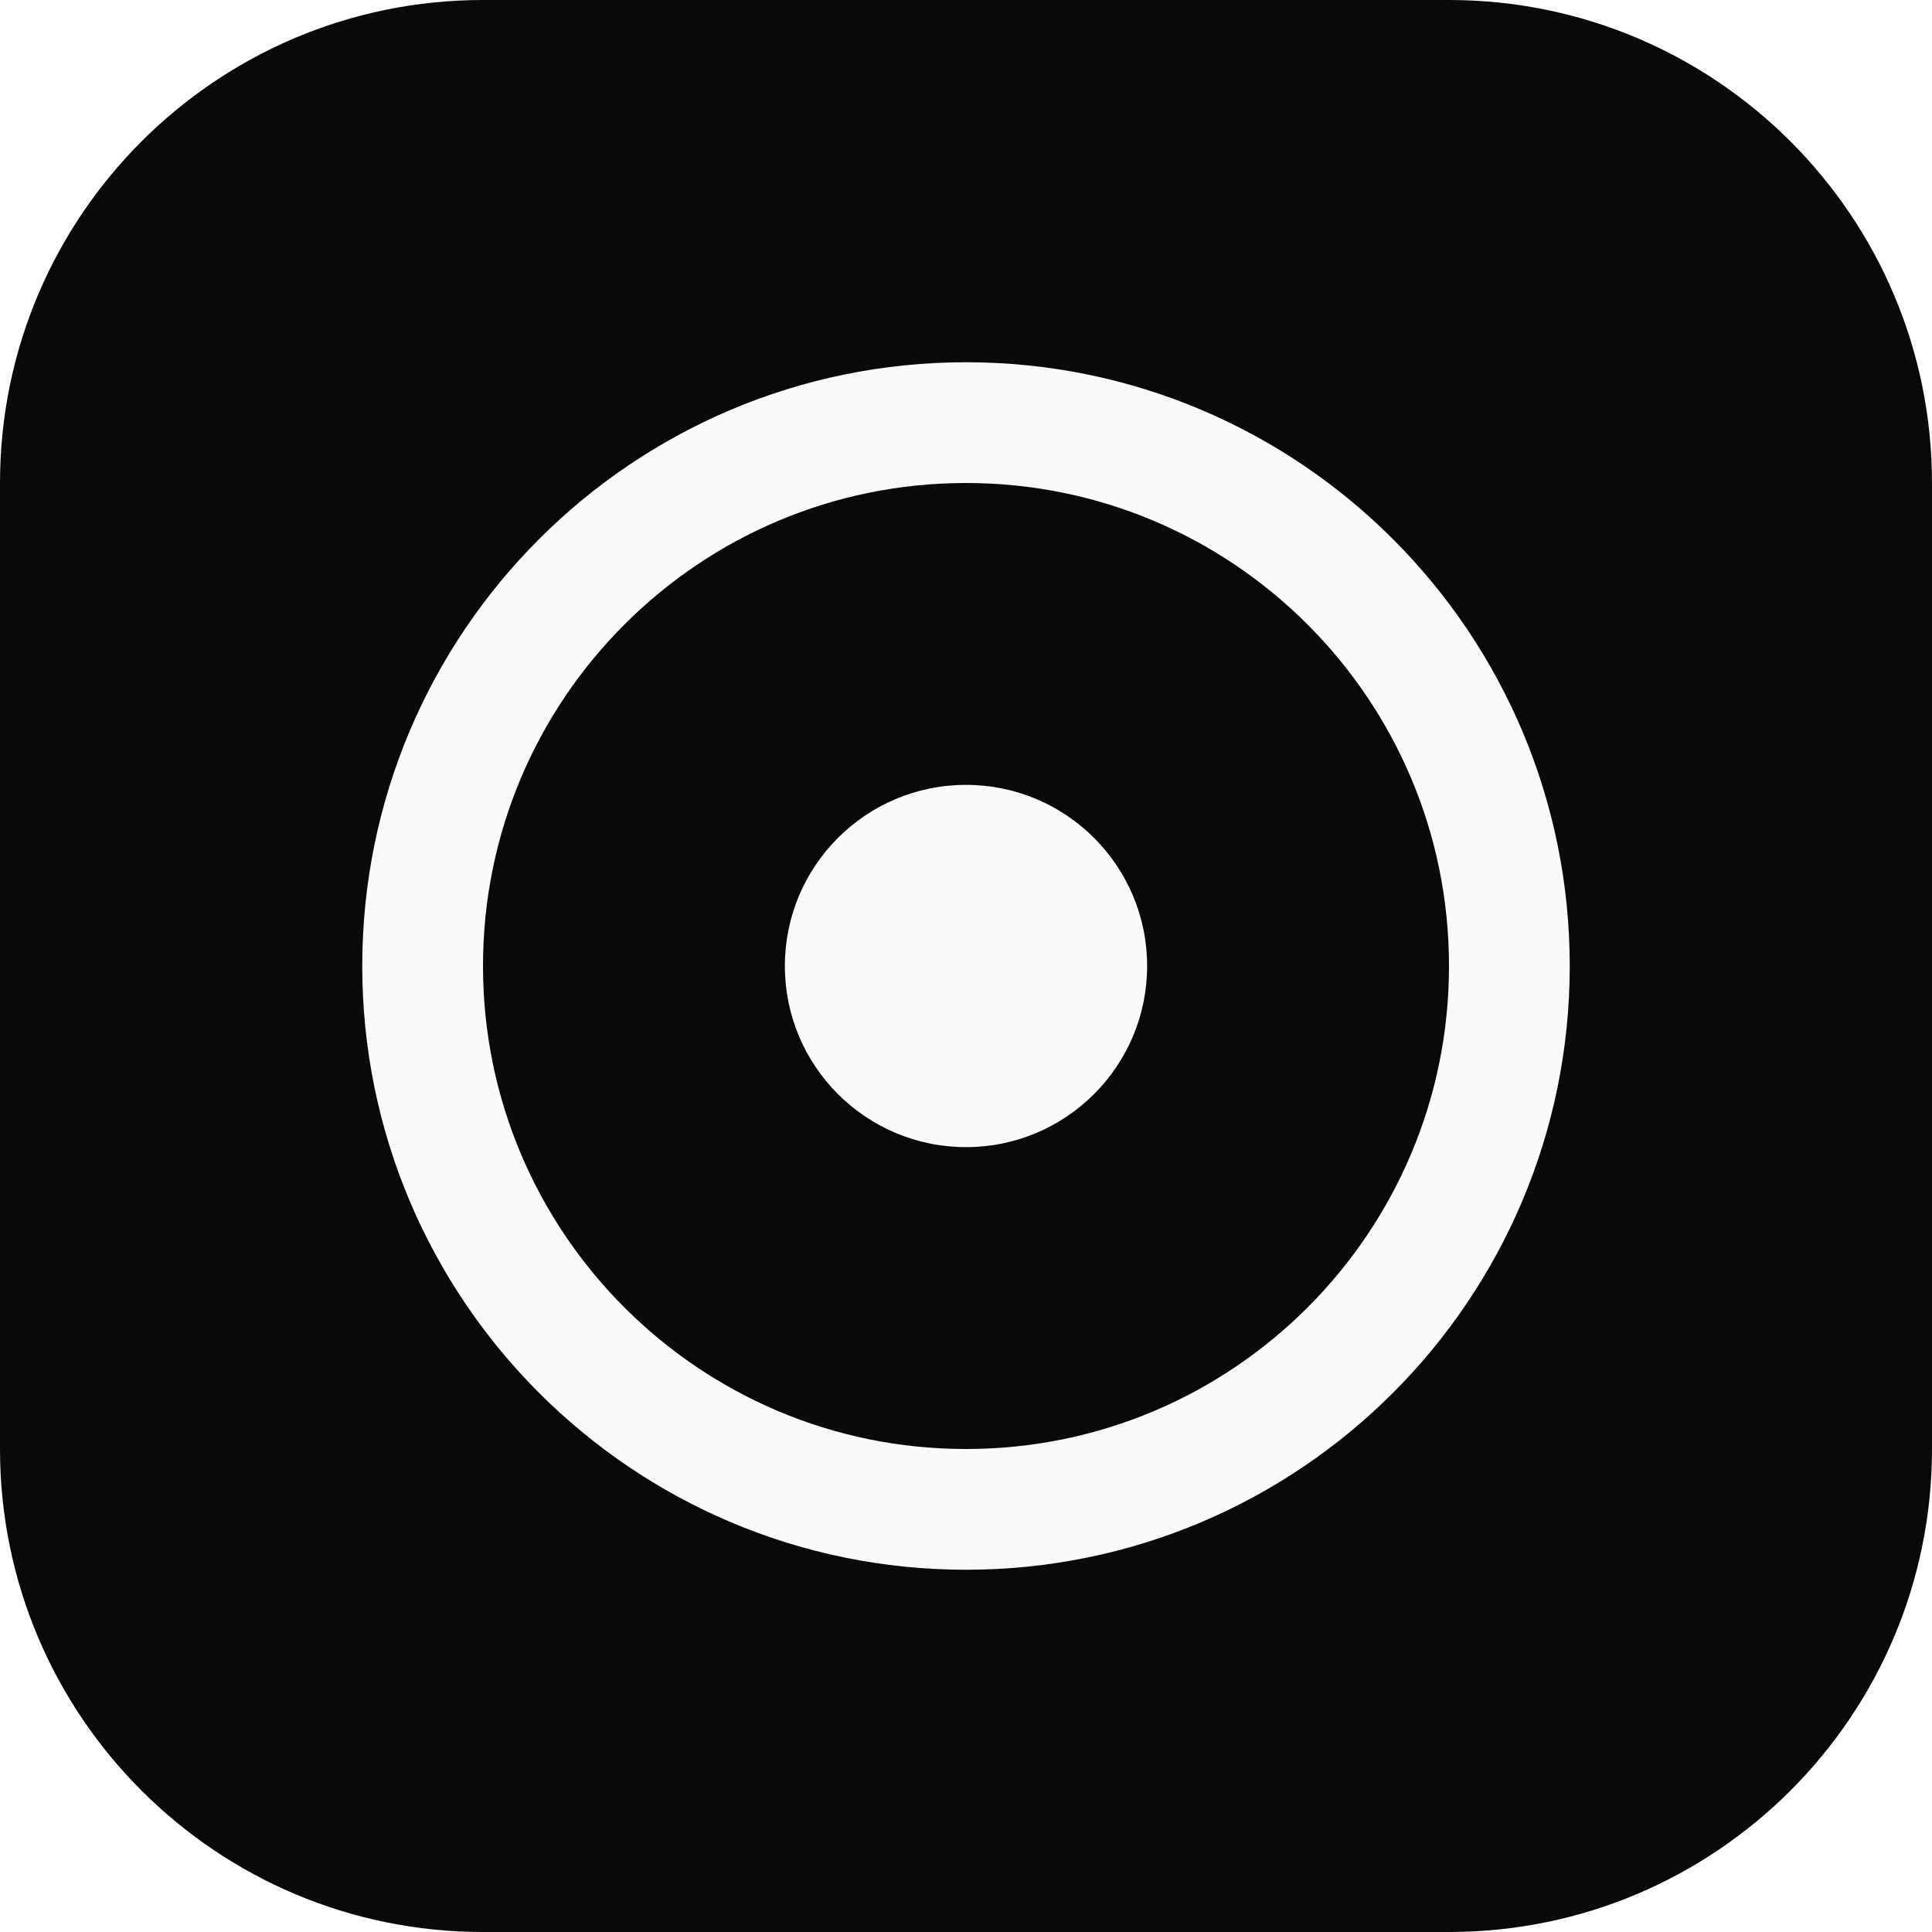
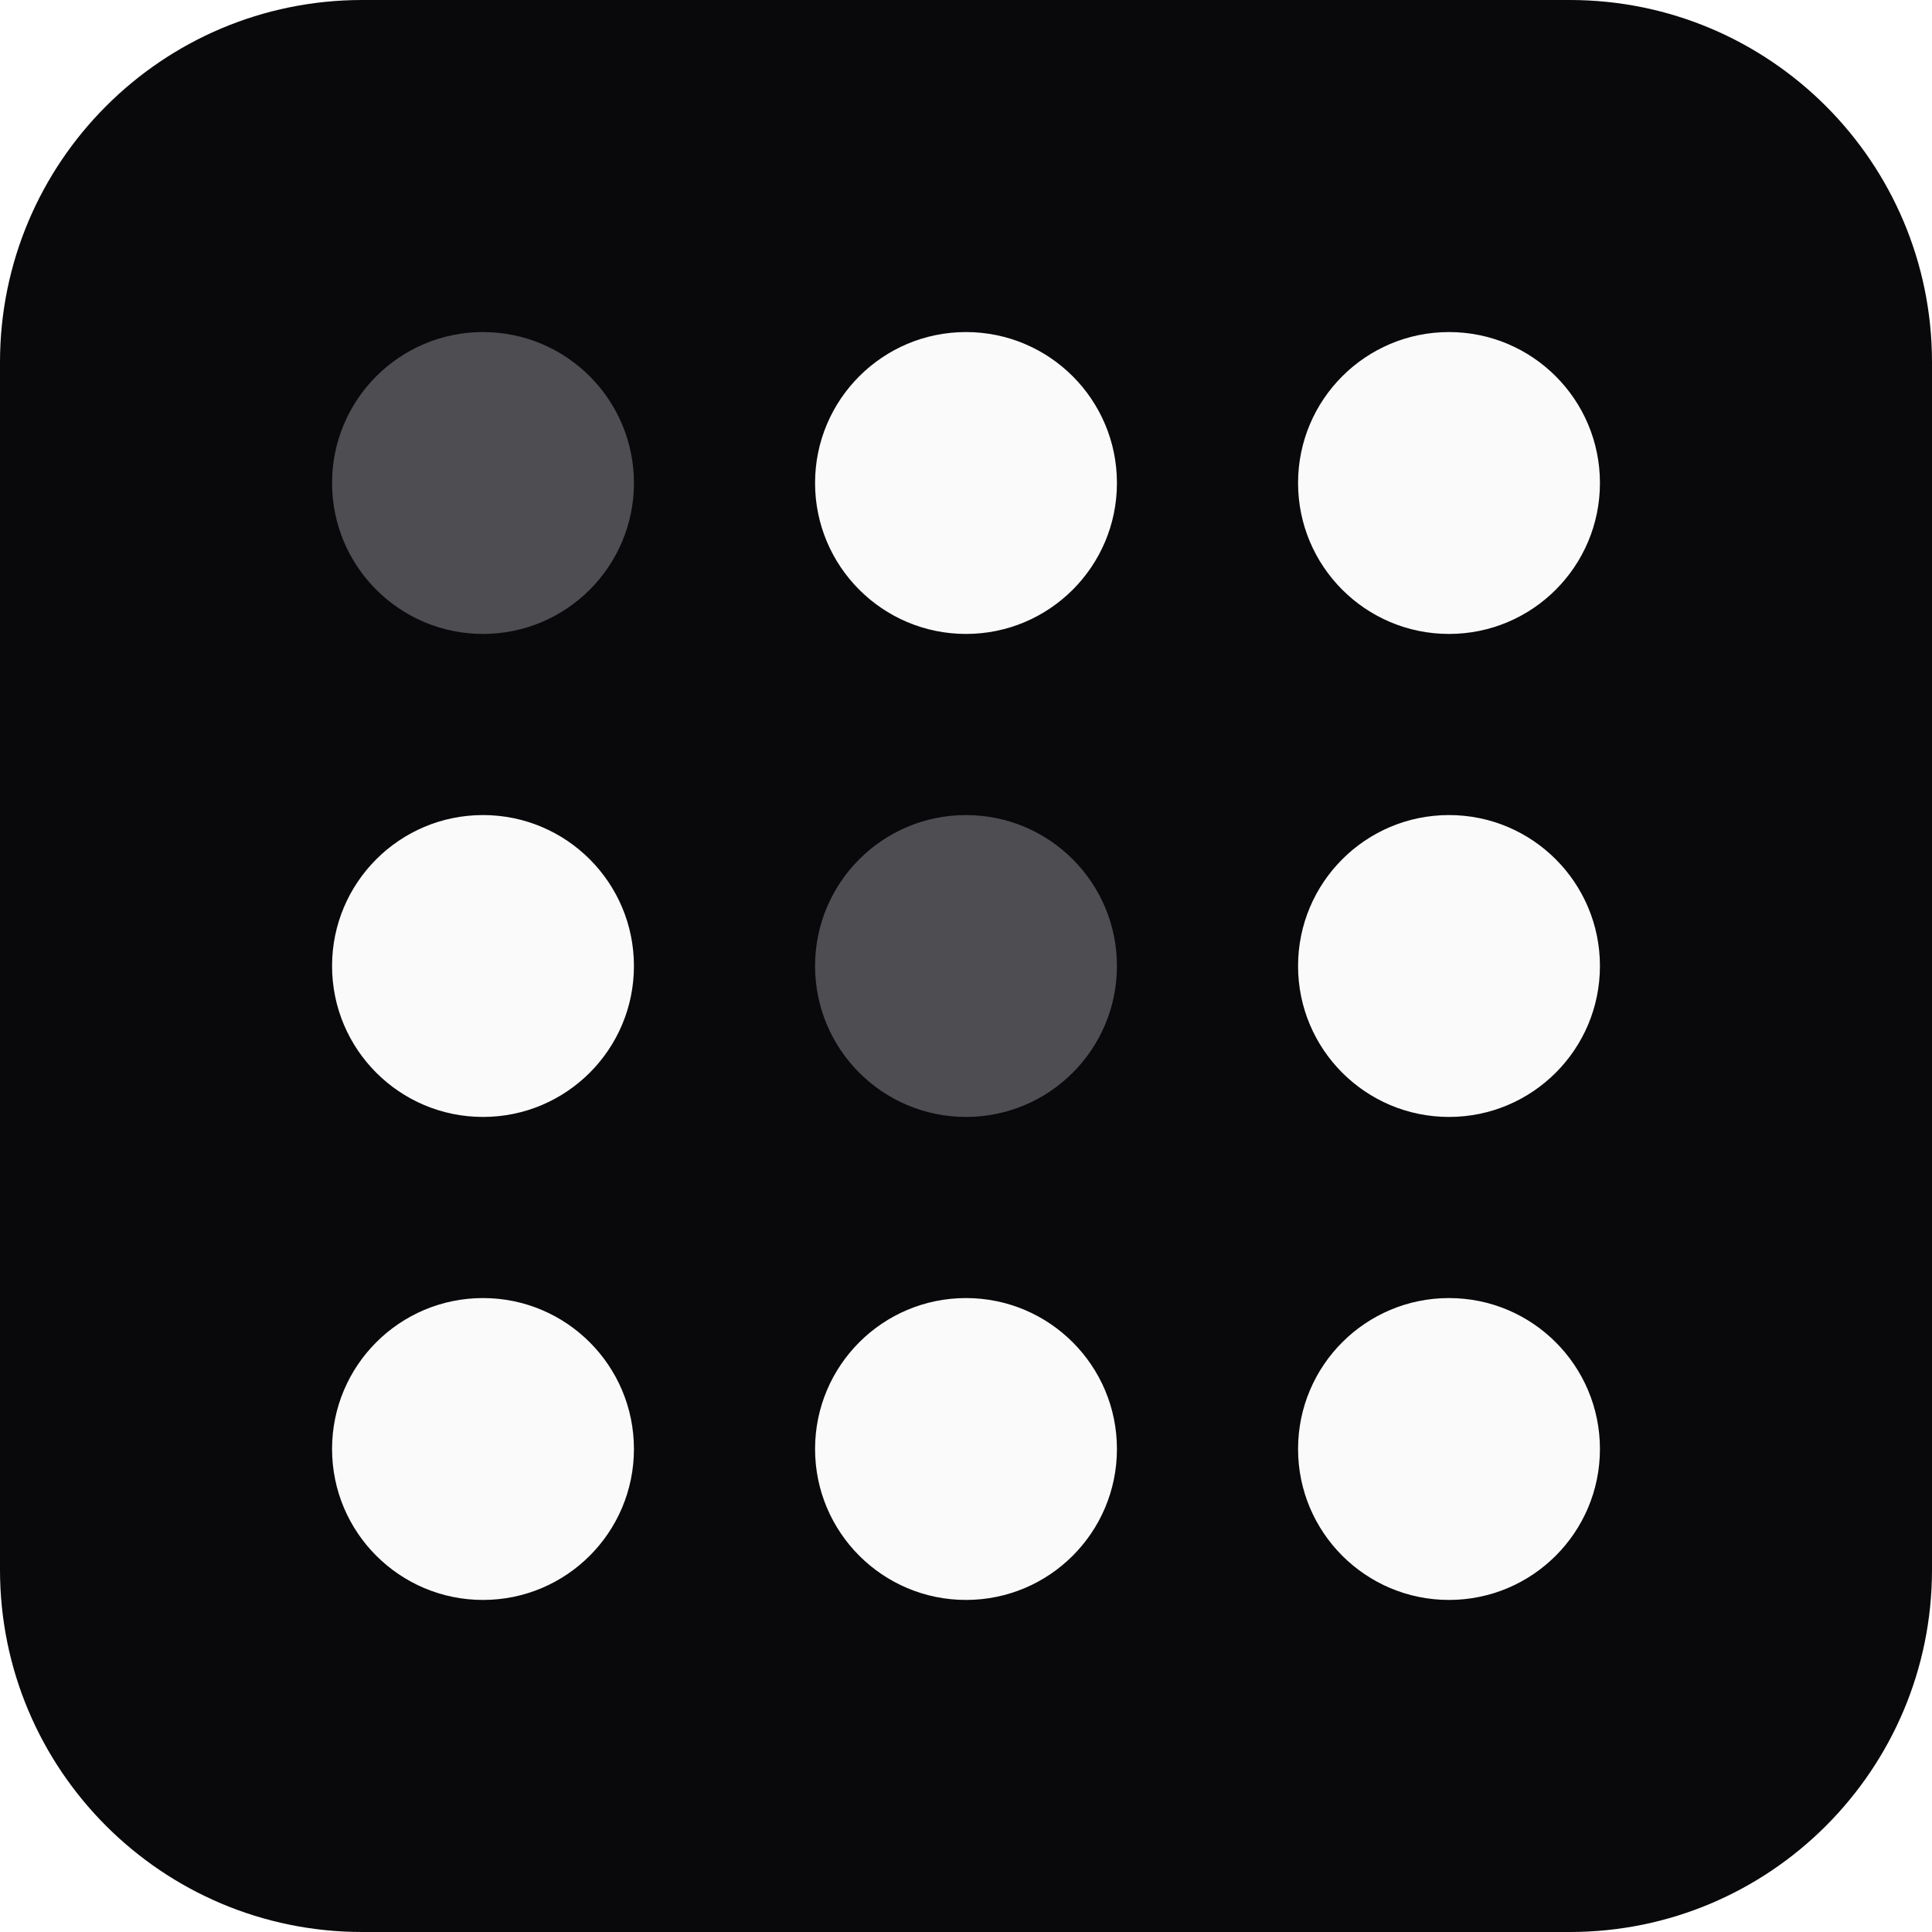
- <svg xmlns="http://www.w3.org/2000/svg" viewBox="0 0 32 32">
-   <rect width="32" height="32" rx="8" fill="#09090b" />
-   <circle cx="16" cy="16" r="9" fill="none" stroke="#fafafa" stroke-width="2" />
-   <circle cx="16" cy="16" r="3" fill="#fafafa" />
+ <svg xmlns="http://www.w3.org/2000/svg" viewBox="0 0 64 64" role="img" aria-label="myLucky">
+   <rect width="64" height="64" rx="12" fill="#09090b" />
+   <g fill="#fafafa">
+     <circle cx="32" cy="16" r="5" />
+     <circle cx="48" cy="16" r="5" />
+     <circle cx="16" cy="32" r="5" />
+     <circle cx="48" cy="32" r="5" />
+     <circle cx="16" cy="48" r="5" />
+     <circle cx="32" cy="48" r="5" />
+     <circle cx="48" cy="48" r="5" />
+   </g>
+   <g fill="#a1a1aa" fill-opacity="0.45">
+     <circle cx="16" cy="16" r="5" />
+     <circle cx="32" cy="32" r="5" />
+   </g>
</svg>
